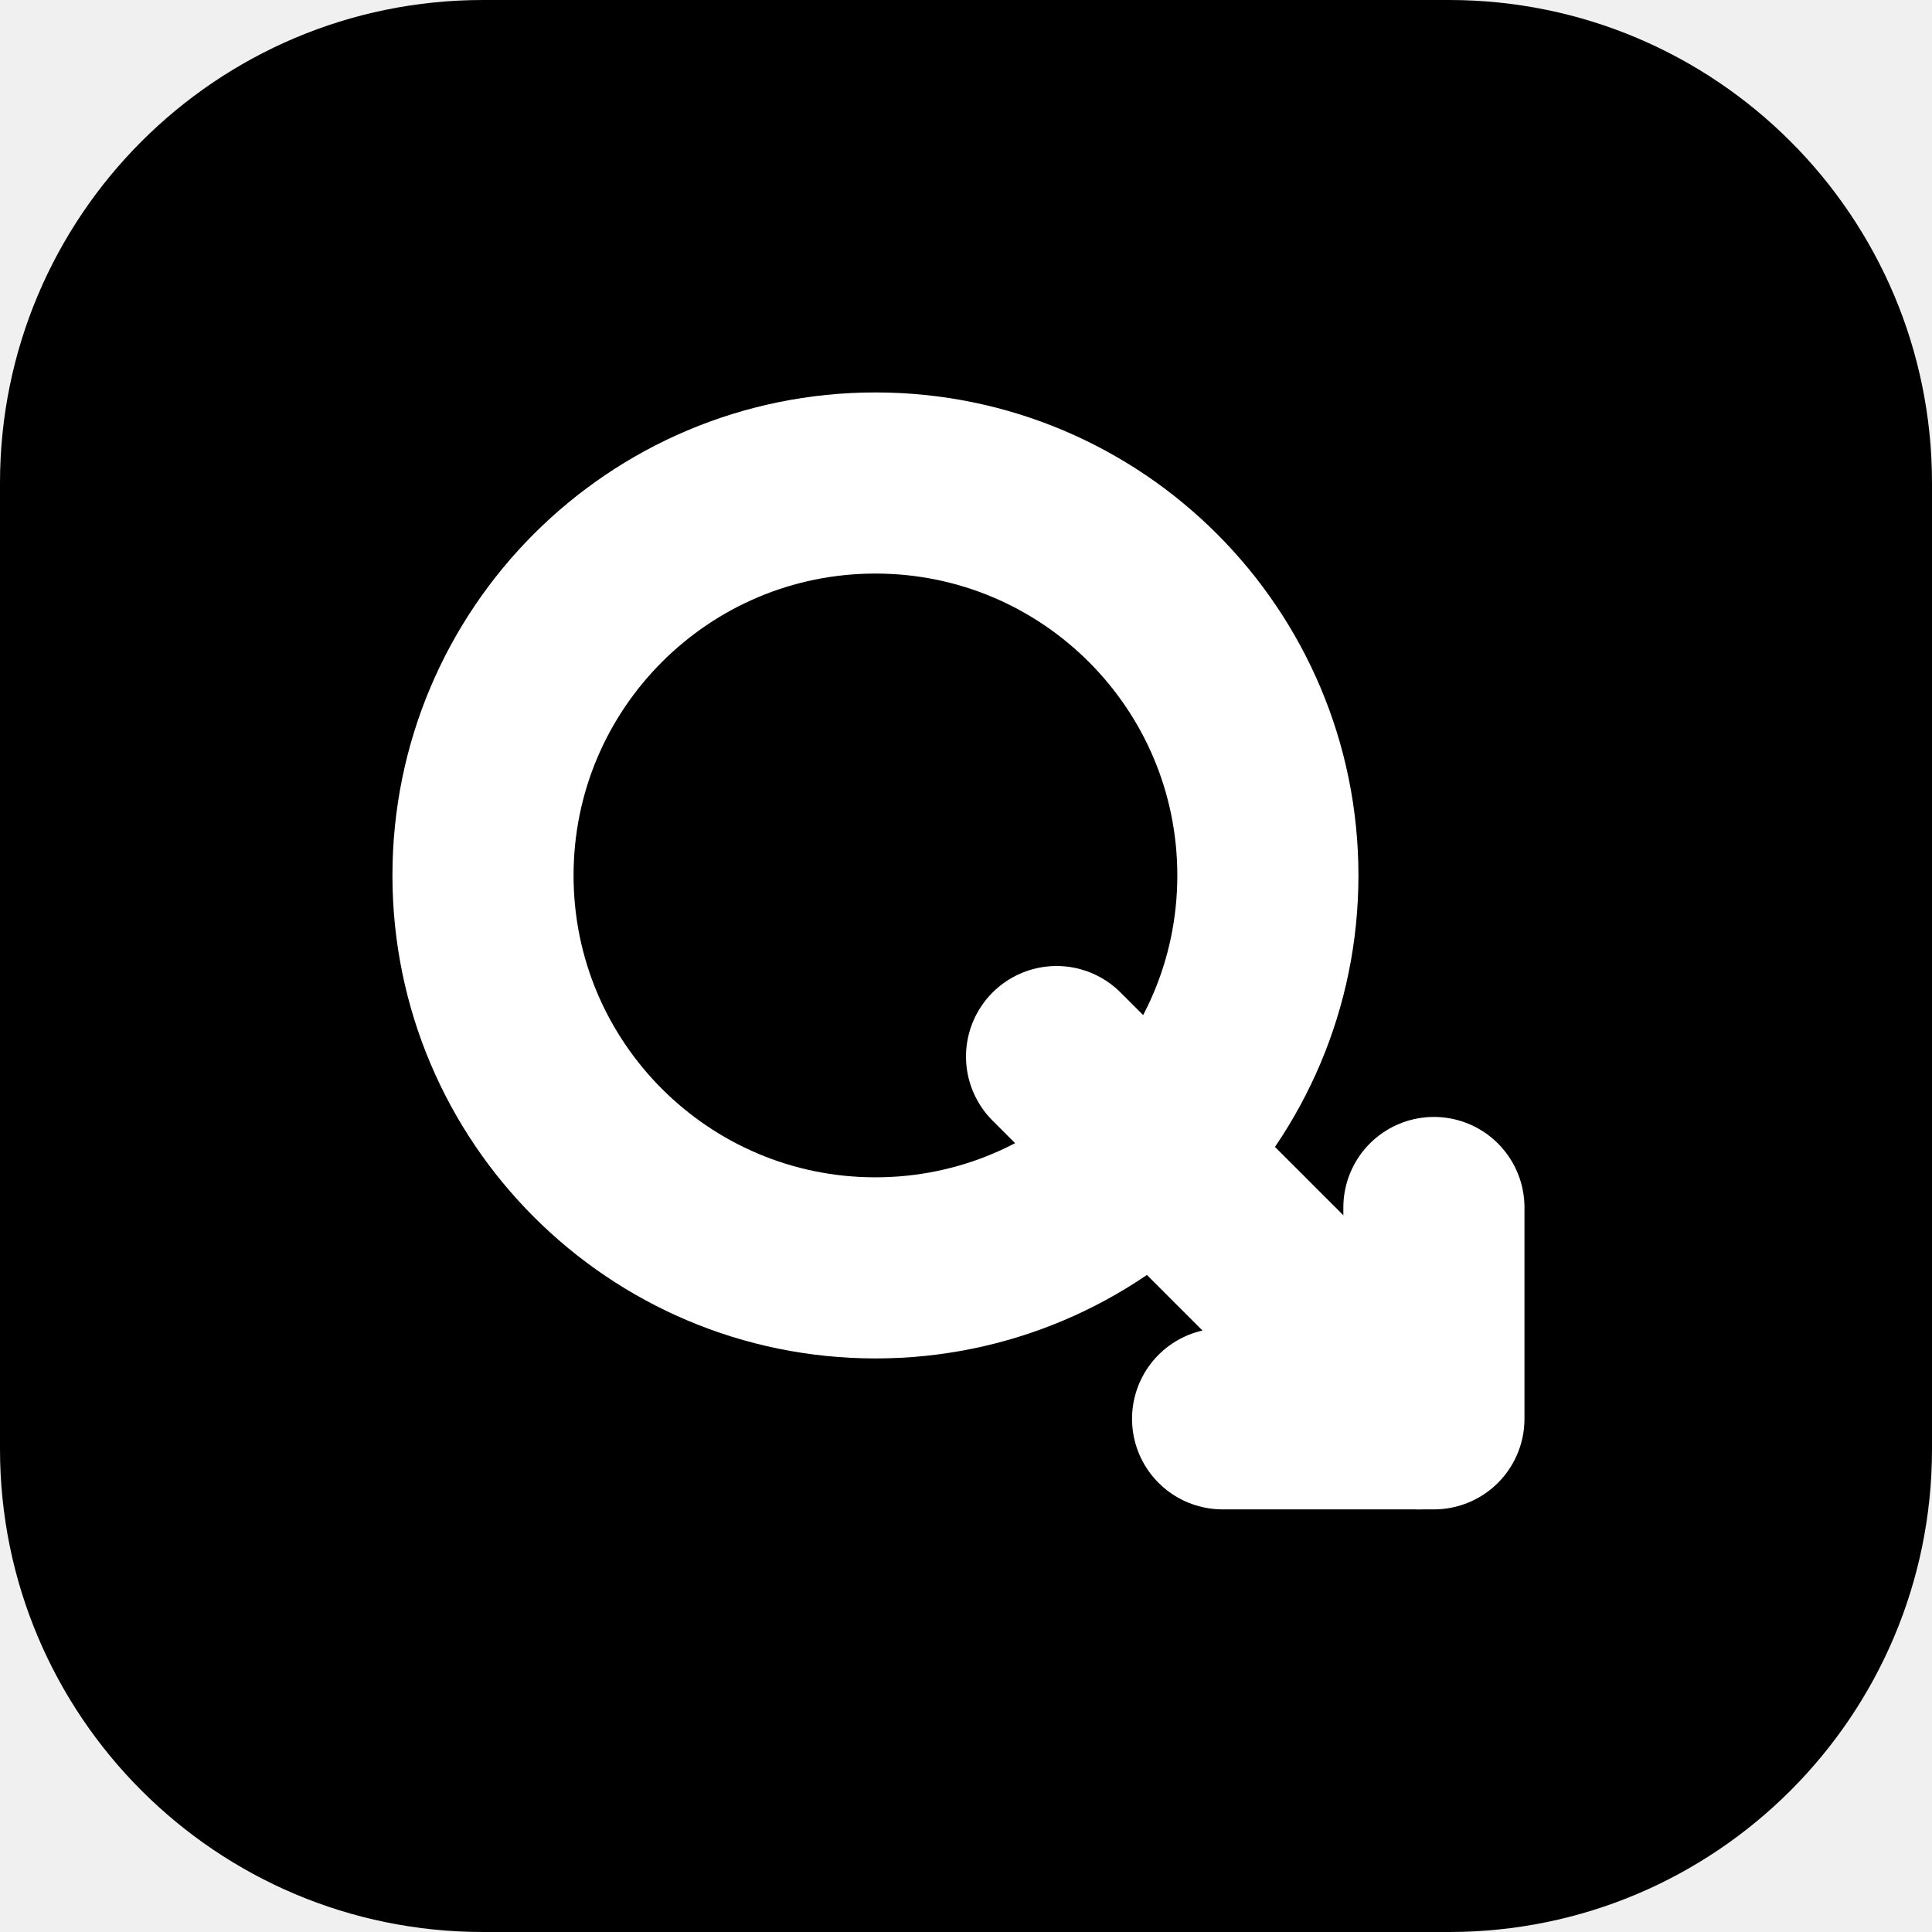
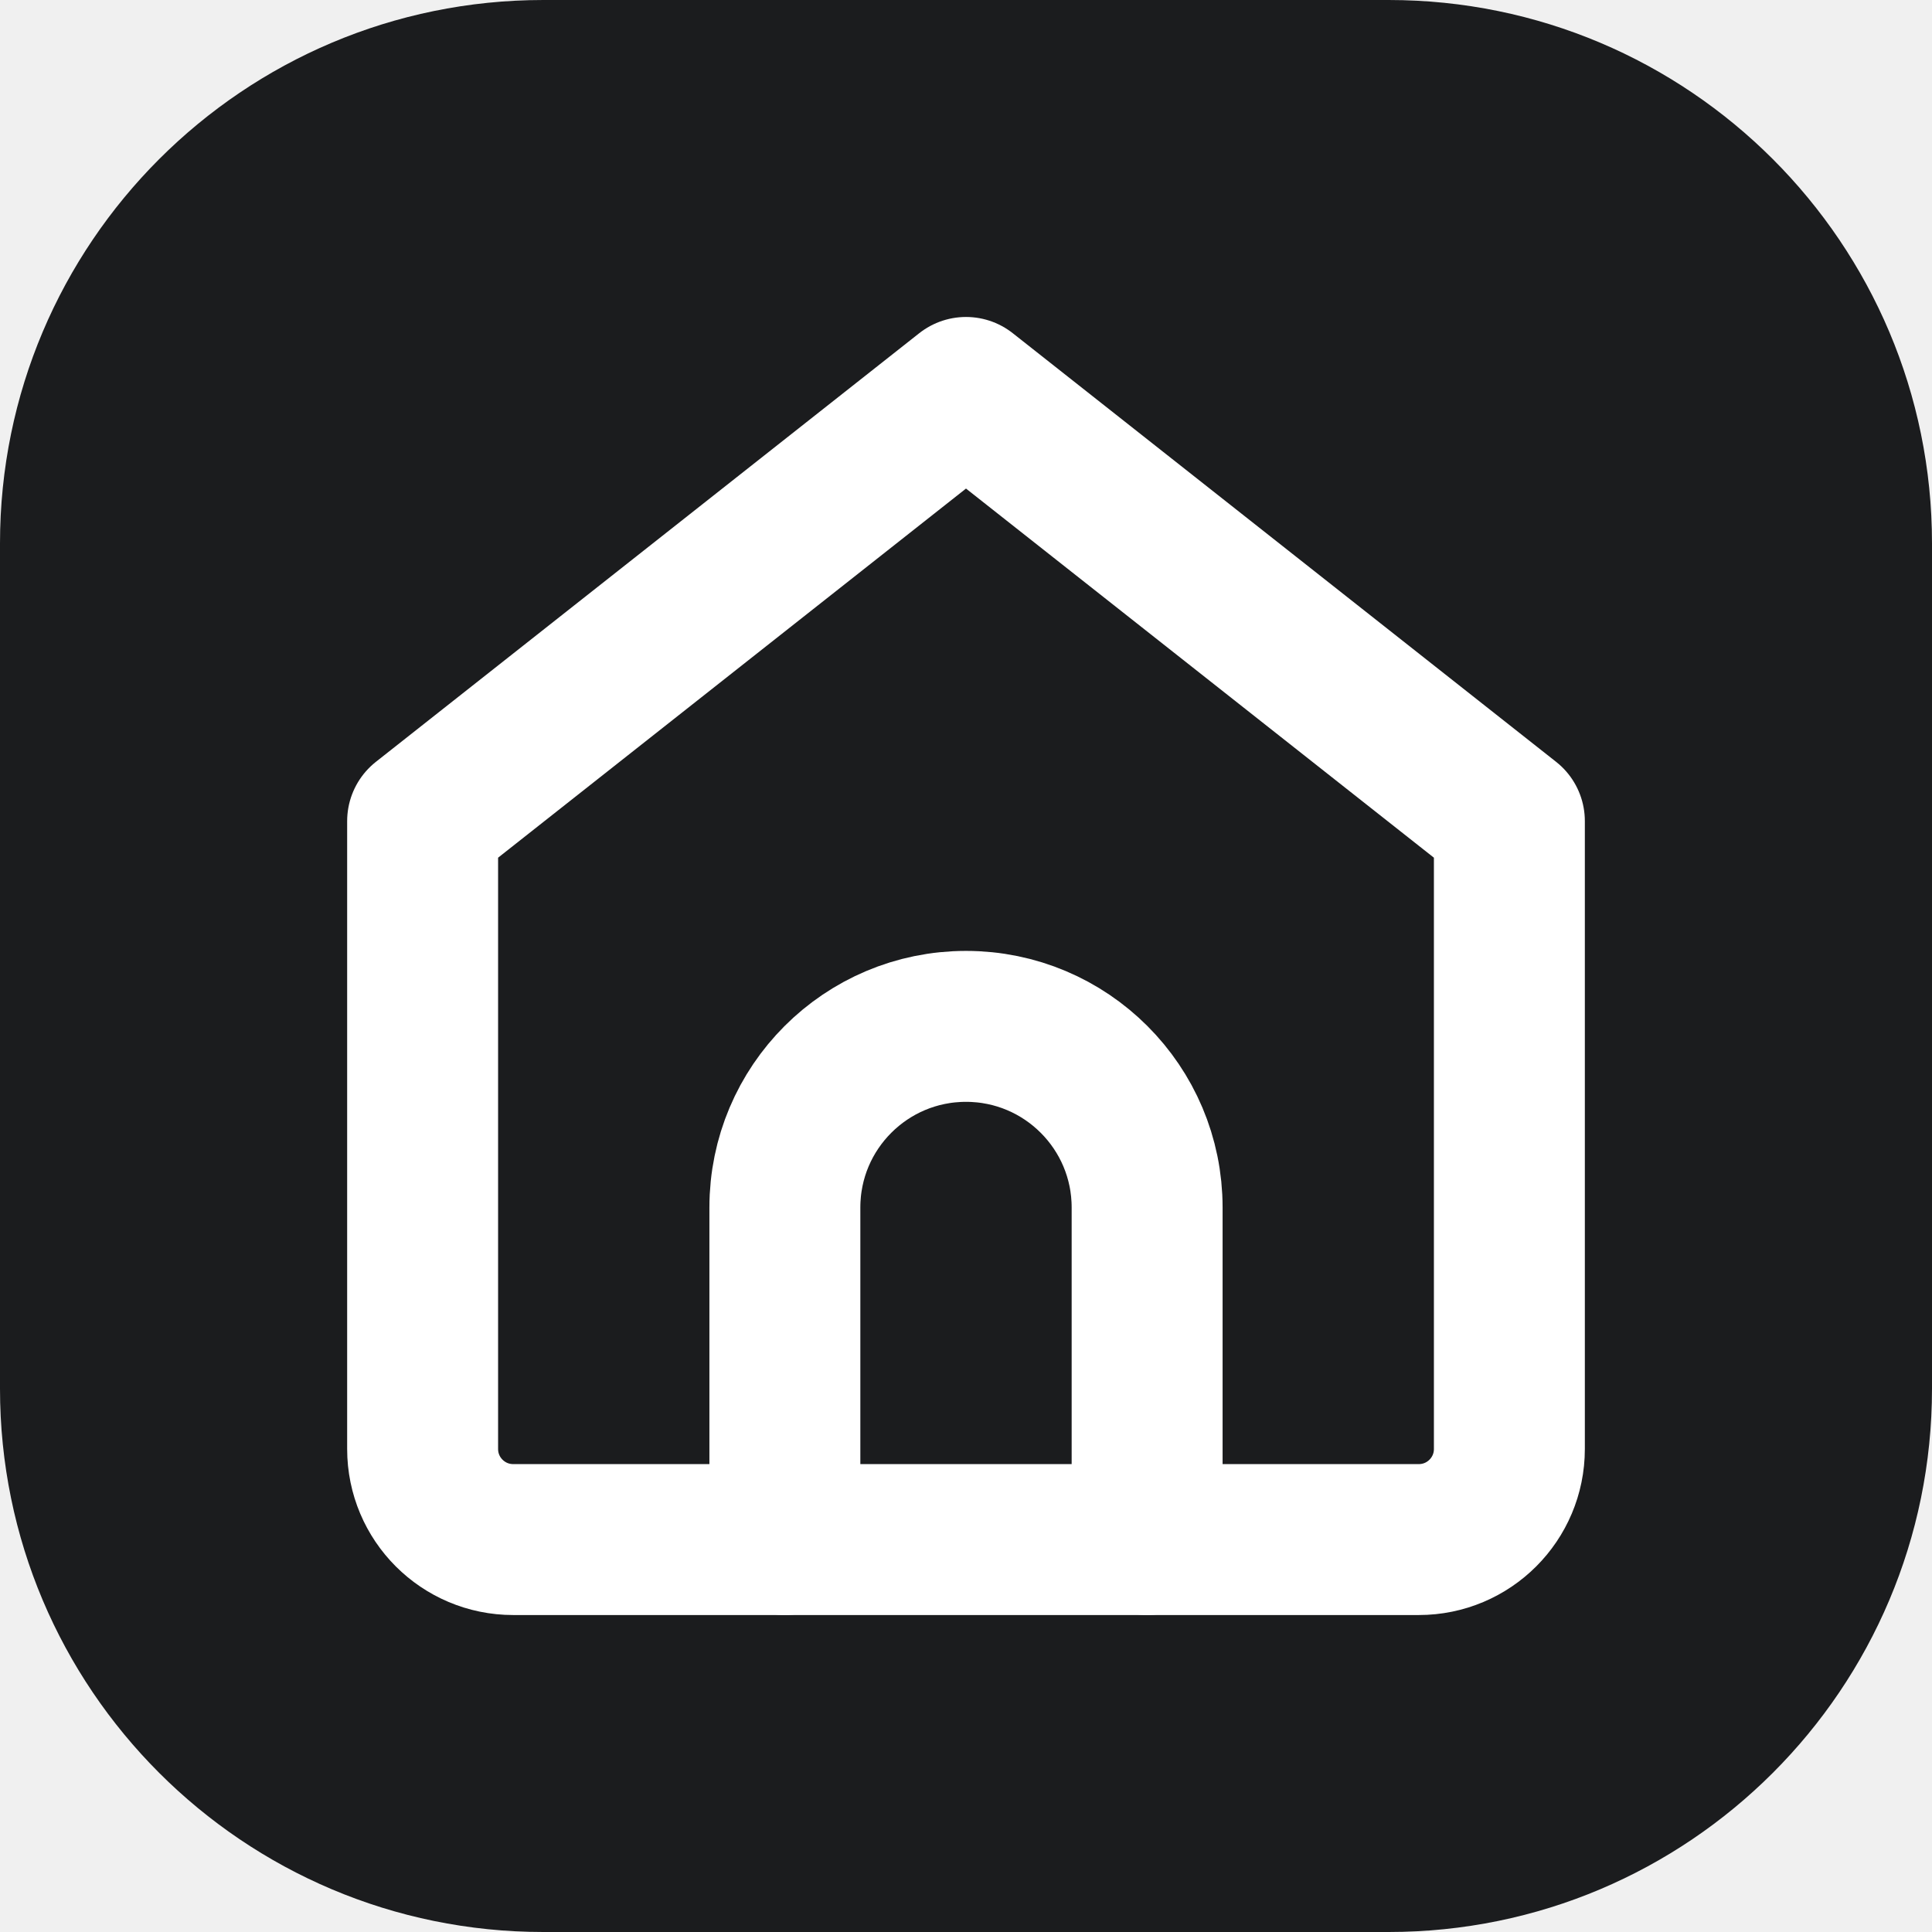
- <svg xmlns="http://www.w3.org/2000/svg" viewBox="0 0 64 64" role="img" aria-label="QuoteMaker">
-   <rect width="64" height="64" rx="16" fill="#000" />
-   <circle cx="29" cy="29" r="13" fill="none" stroke="#fff" stroke-width="6" />
-   <path d="M35 35 47 47" stroke="#fff" stroke-width="6" stroke-linecap="round" />
-   <path d="M40.5 47H47.5V40" fill="none" stroke="#fff" stroke-width="6" stroke-linecap="round" stroke-linejoin="round" />
+ <svg xmlns="http://www.w3.org/2000/svg" viewBox="0 0 64 64" role="img" aria-label="Chediek Home">
+   <rect width="64" height="64" rx="18" fill="#1b1c1e" />
+   <path d="M50 27.2 32 13 14 27.2V48a3 3 0 0 0 3 3h30a3 3 0 0 0 3-3z" fill="none" stroke="#fff" stroke-width="5" stroke-linecap="round" stroke-linejoin="round" />
+   <path d="M26 51V40a6 6 0 0 1 12 0v11" fill="none" stroke="#fff" stroke-width="5" stroke-linecap="round" />
</svg>
